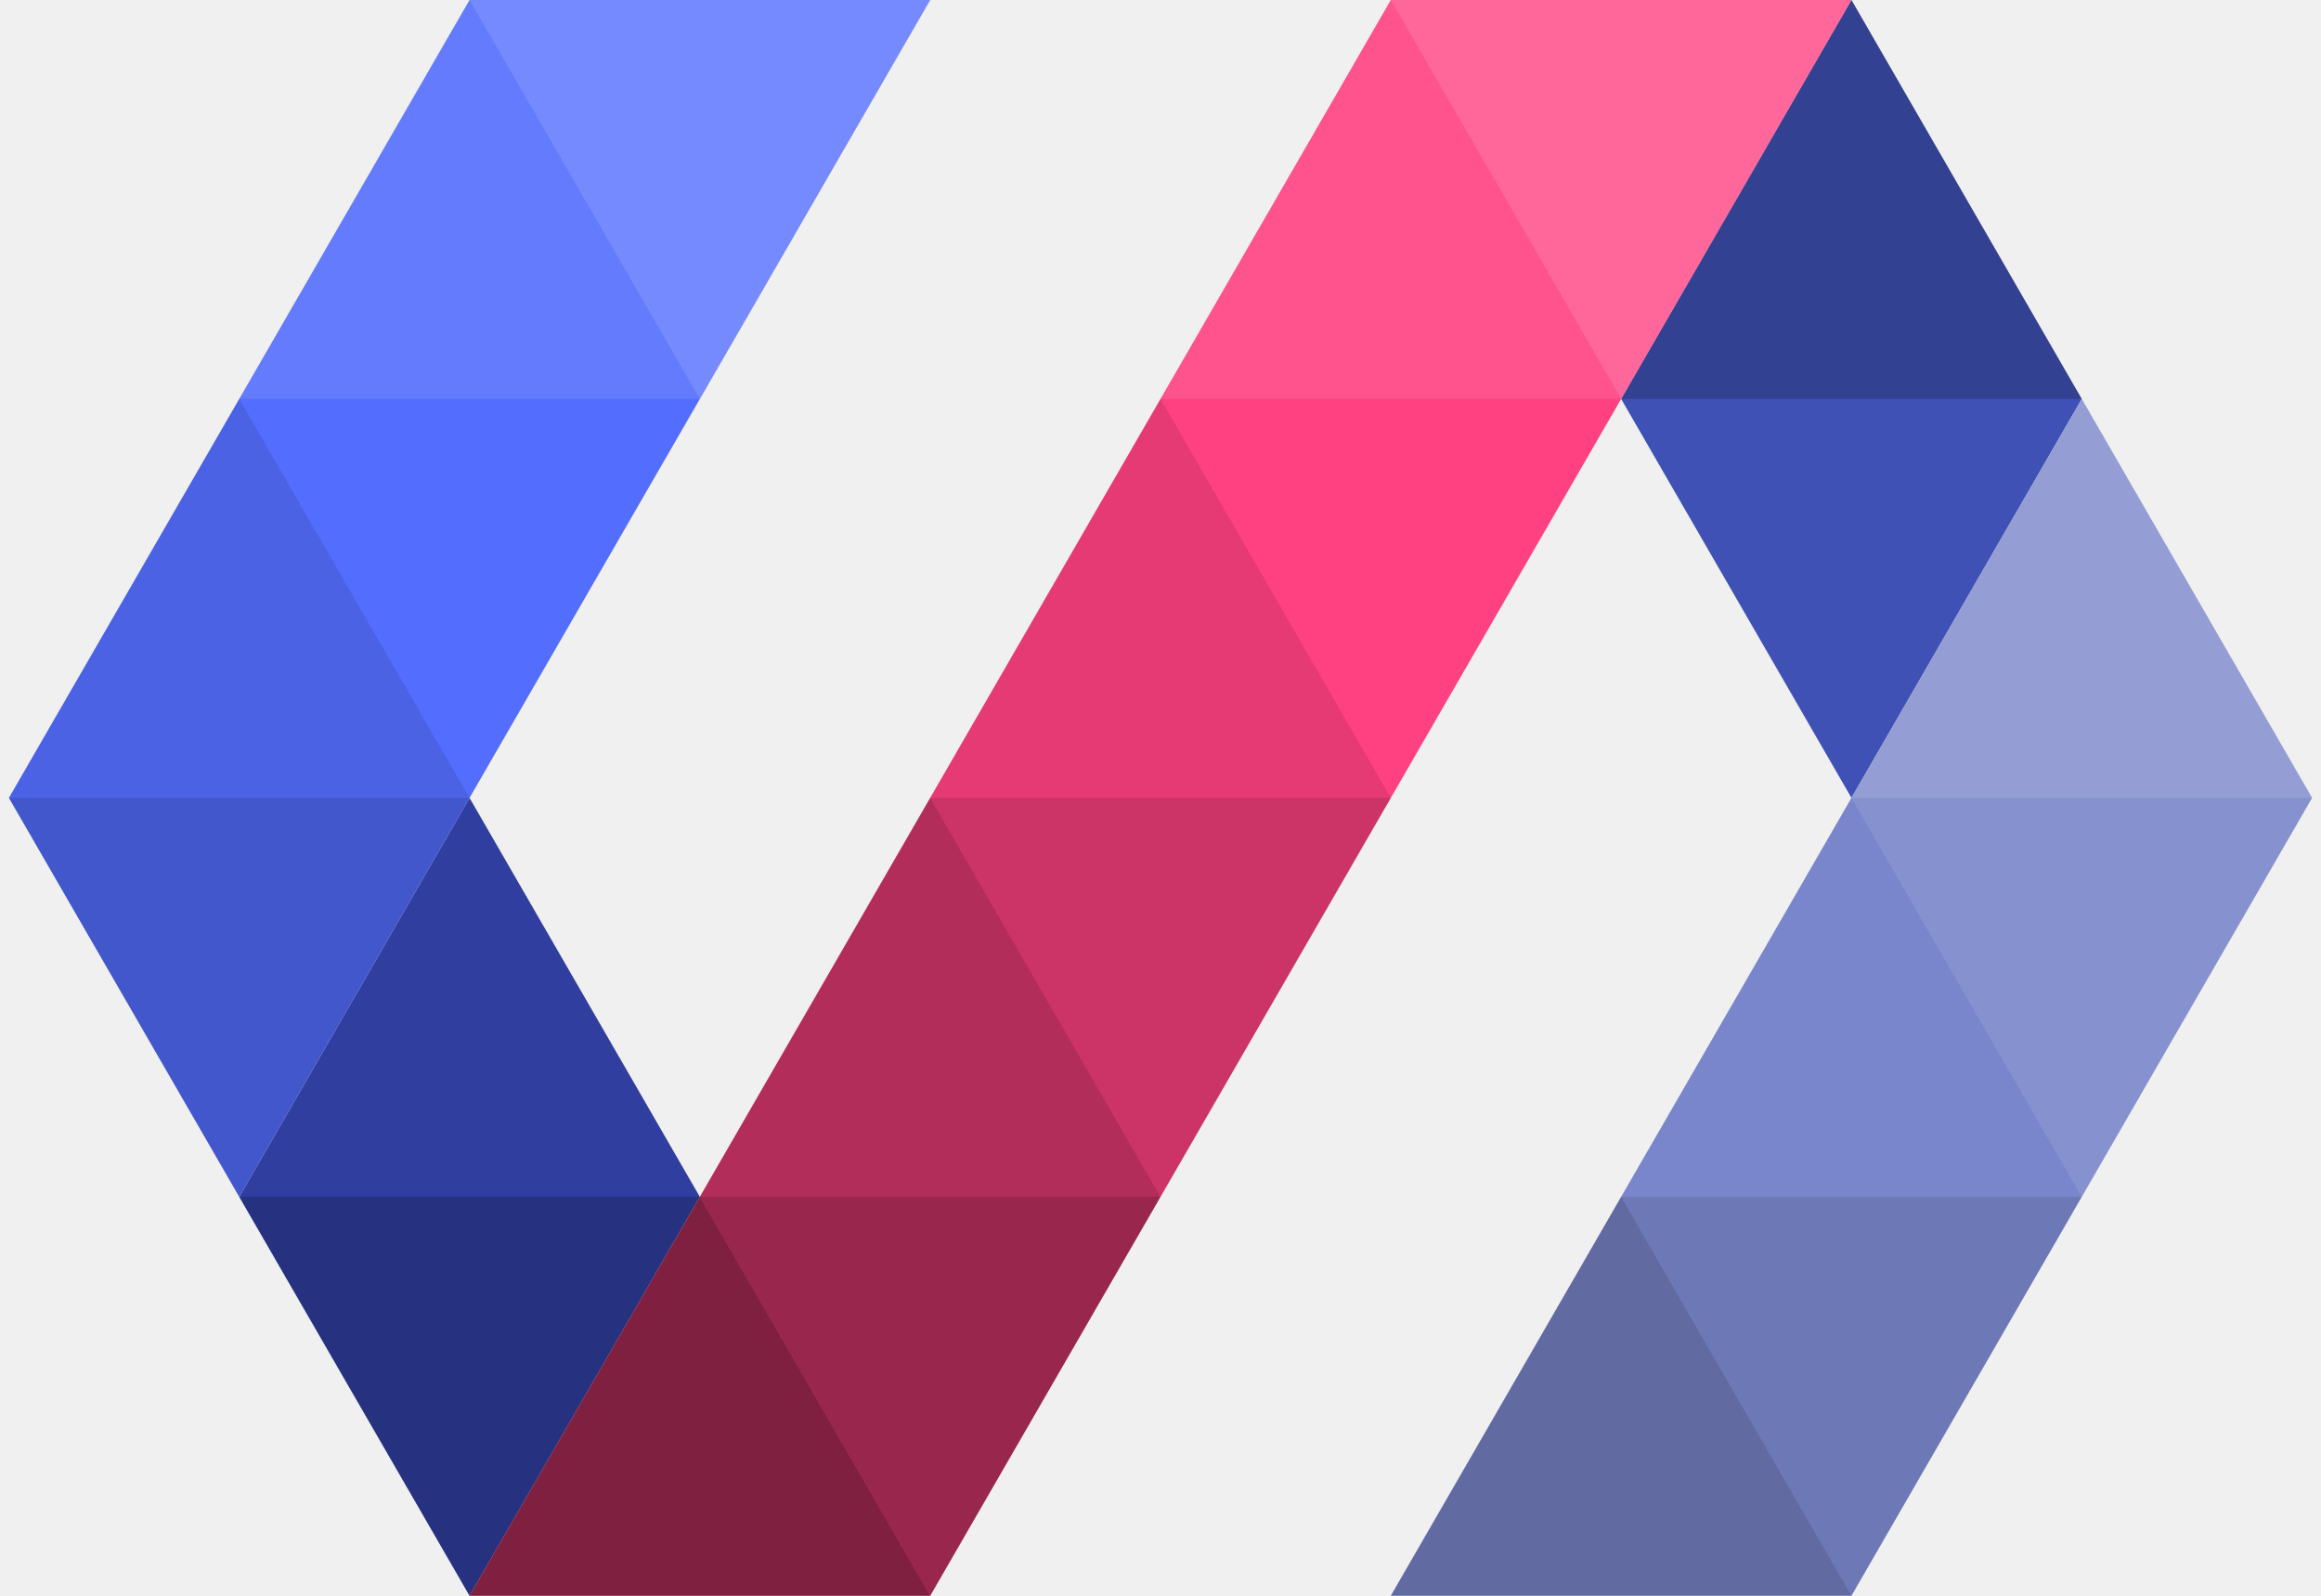
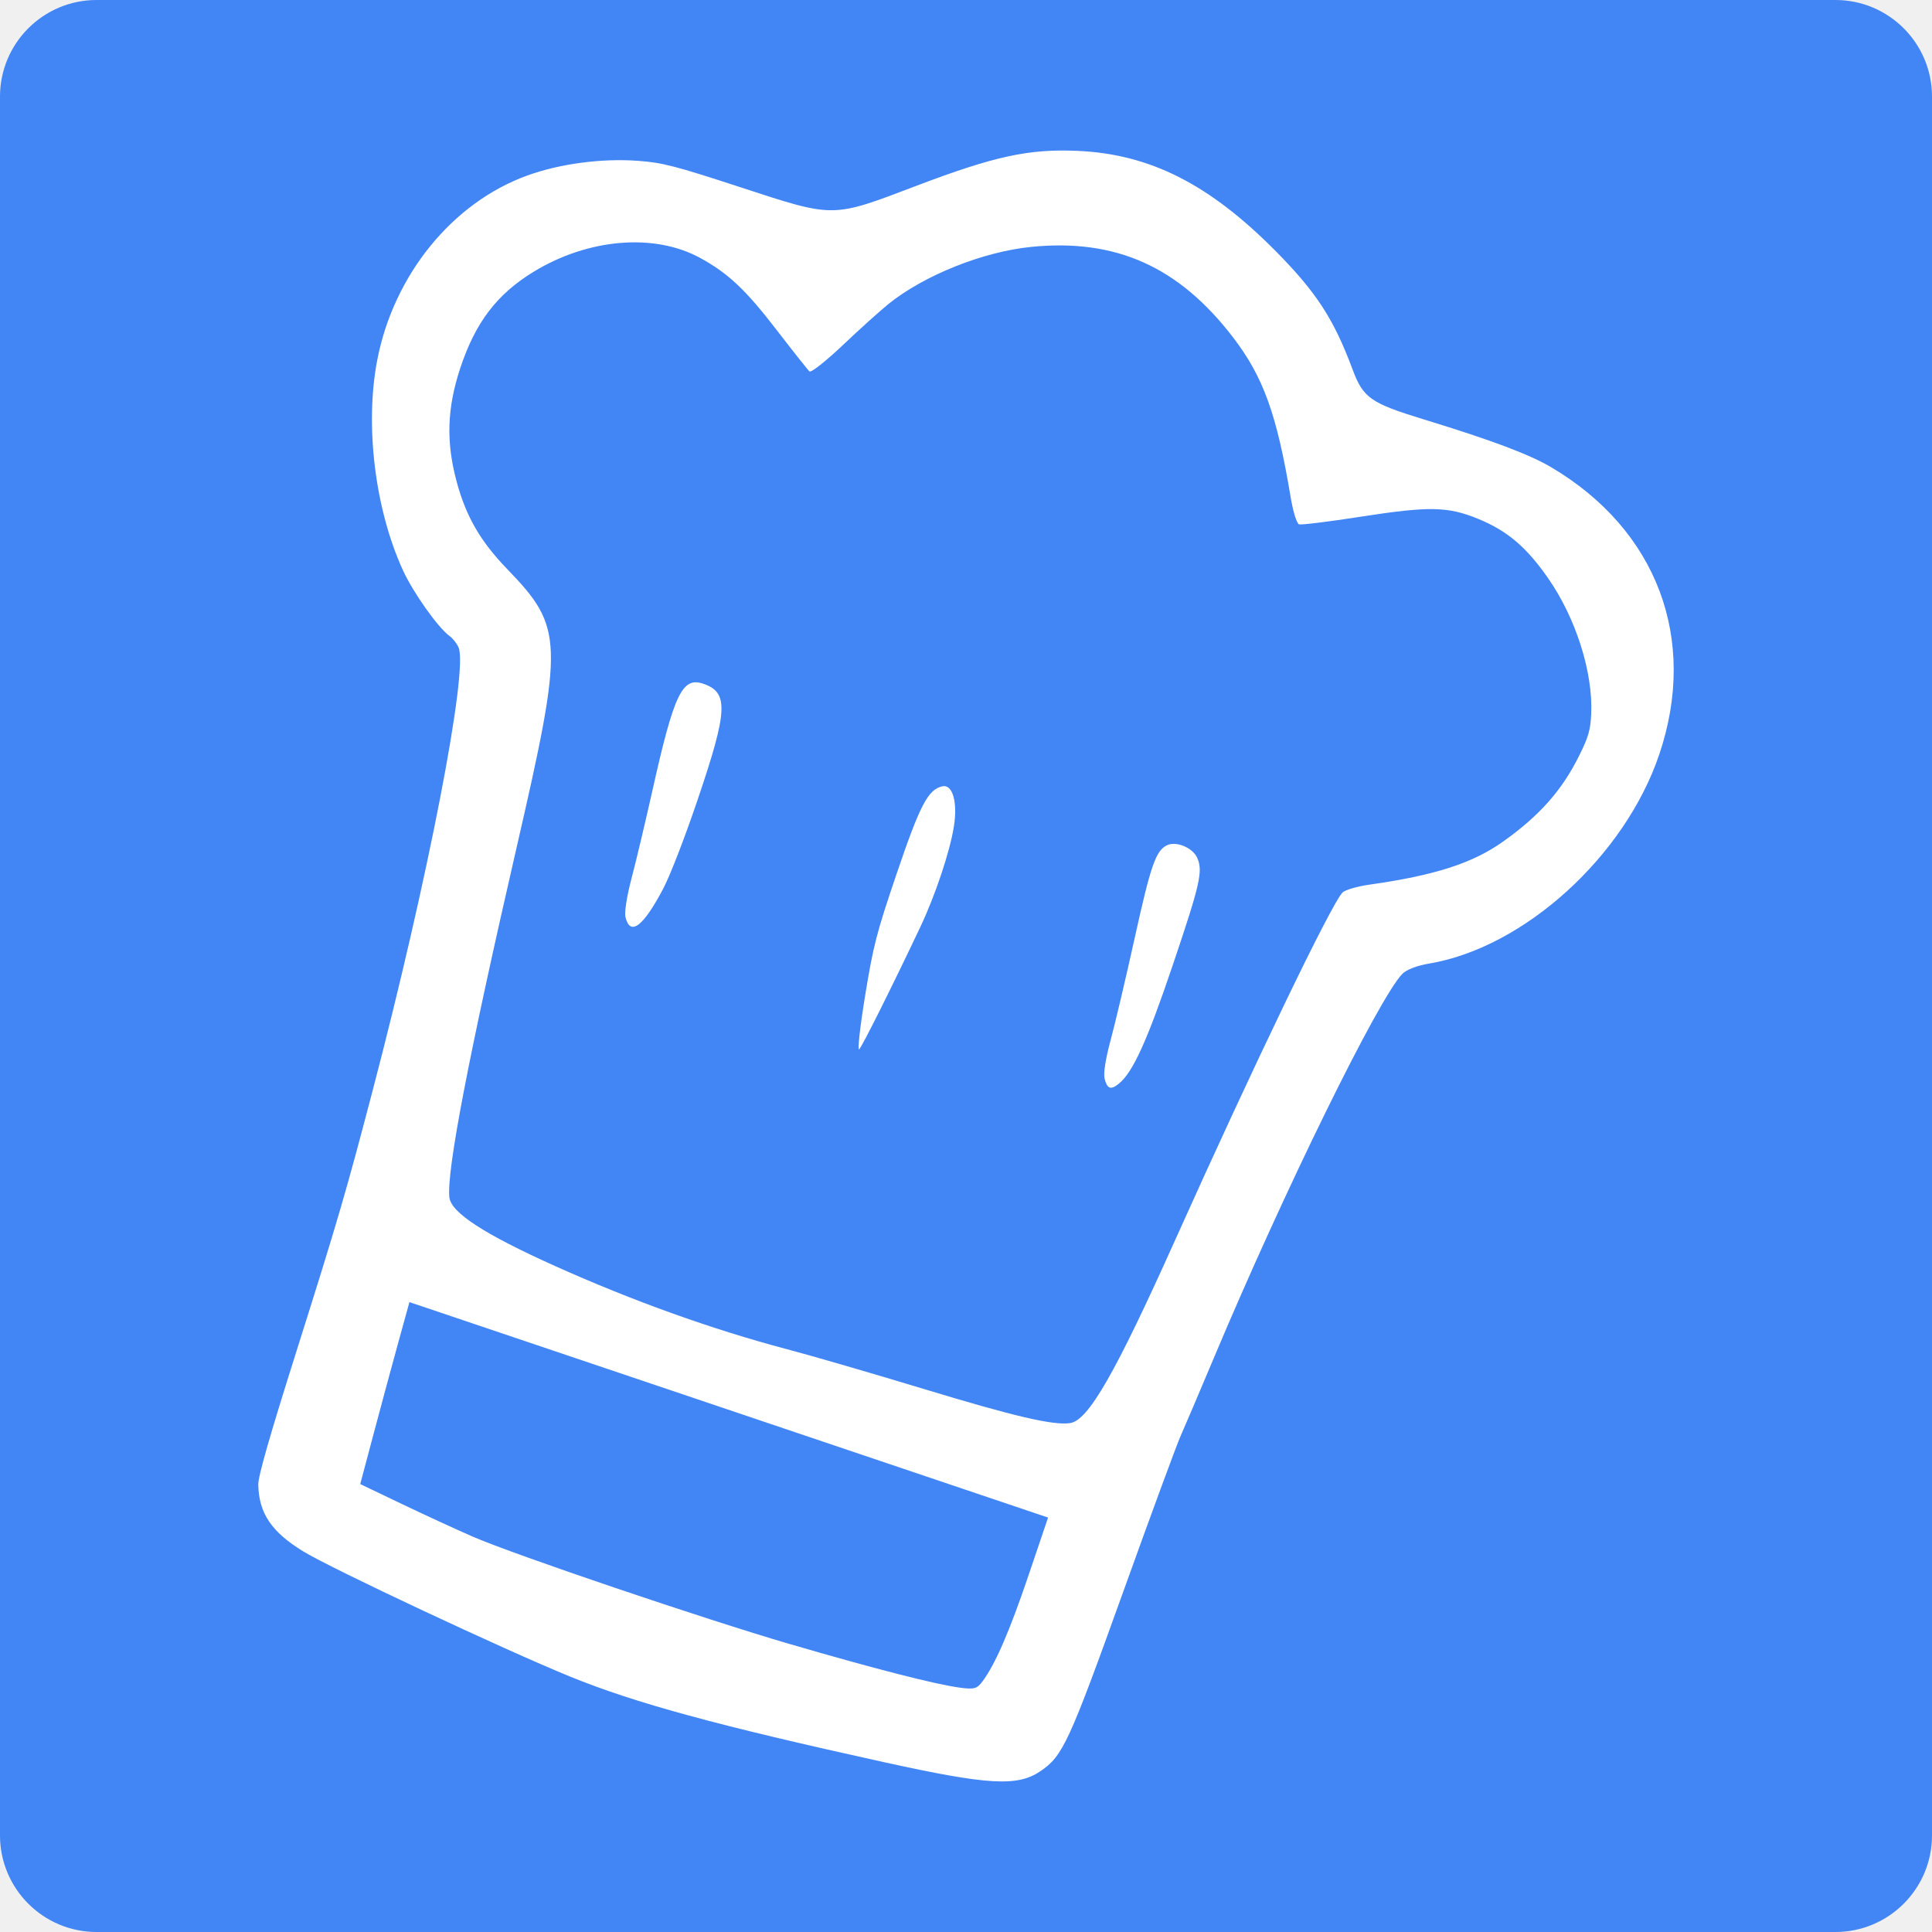
- <svg xmlns="http://www.w3.org/2000/svg" version="1.1" id="Layer_1" x="0px" y="0px" width="416px" height="286px" viewBox="0 0 416 286" enable-background="new 0 0 416 286" xml:space="preserve">
-   <g>
-     <g>
-       <polygon fill="#303F9F" points="84.157,143 42.878,214.5 84.157,286 125.436,214.5   " />
-       <polygon fill="#3F51B5" points="331.842,0 290.561,71.5 331.842,143 373.121,71.5   " />
-       <polygon fill="#7986CB" points="373.121,71.5 249.278,286 331.842,286 414.4,143   " />
-       <polygon fill="#FF4081" points="249.278,0 84.157,286 166.721,286 331.842,0   " />
-       <polygon fill="#536DFE" points="84.157,0 1.596,143 42.878,214.5 166.721,0   " />
-       <polygon fill="#FFFFFF" fill-opacity="0.2" points="249.278,0 290.561,71.5 331.842,0   " />
-       <polygon fill="#FFFFFF" fill-opacity="0.1" points="208,71.5 249.278,0 290.561,71.5   " />
-       <polygon fill="#FFFFFF" fill-opacity="0" points="208,71.5 249.278,143 290.561,71.5   " />
-       <polygon fill-opacity="0.1" points="166.721,143 208,71.5 249.278,143   " />
-       <polygon fill-opacity="0.2" points="166.721,143 208,214.5 249.278,143   " />
-       <polygon fill-opacity="0.3" points="125.438,214.5 166.721,143 208,214.5   " />
-       <polygon fill-opacity="0.4" points="125.438,214.5 166.721,286 208,214.5   " />
-       <polygon fill-opacity="0.5" points="84.157,286 125.438,214.5 166.721,286   " />
-       <polygon fill="#FFFFFF" fill-opacity="0.2" points="84.157,0 125.438,71.5 166.721,0   " />
-       <polygon fill="#FFFFFF" fill-opacity="0.1" points="42.878,71.5 84.157,0 125.438,71.5   " />
-       <polygon fill="#FFFFFF" fill-opacity="0" points="42.878,71.5 84.157,143 125.438,71.5   " />
-       <polygon fill-opacity="0.1" points="1.598,143 42.878,71.5 84.157,143   " />
-       <polygon fill-opacity="0.2" points="1.598,143 42.878,214.5 84.157,143   " />
-       <polygon fill="#FFFFFF" fill-opacity="0" points="125.438,214.5 84.157,143 42.878,214.5   " />
-       <polygon fill-opacity="0.2" points="125.438,214.5 84.157,286 42.878,214.5   " />
-       <polygon fill-opacity="0.2" points="373.121,71.5 331.842,0 290.561,71.5   " />
-       <polygon fill="#FFFFFF" fill-opacity="0" points="373.121,71.5 331.842,143 290.561,71.5   " />
-       <g>
-         <polygon fill="#FFFFFF" fill-opacity="0.2" points="331.842,143 373.121,71.5 414.4,143    " />
-         <polygon fill="#FFFFFF" fill-opacity="0.1" points="331.842,143 373.121,214.5 414.4,143    " />
-         <polygon fill="#FFFFFF" fill-opacity="0" points="290.561,214.5 331.842,143 373.121,214.5    " />
-         <polygon fill-opacity="0.1" points="290.561,214.5 331.842,286 373.121,214.5    " />
-         <polygon fill-opacity="0.2" points="249.278,286 290.561,214.5 331.842,286    " />
-       </g>
-     </g>
-     <rect y="-65" fill="none" width="416" height="416" />
+ <svg xmlns="http://www.w3.org/2000/svg" width="100" height="100" viewBox="0 0 100 100" id="svg2" version="1.1">
+   <defs id="defs4" />
+   <g id="layer2" style="display:inline">
+     <rect style="opacity:1;fill:#4285f4;fill-opacity:1;stroke:none;stroke-width:0.5;stroke-linecap:round;stroke-linejoin:round;stroke-miterlimit:4;stroke-dasharray:none;stroke-dashoffset:7.795;stroke-opacity:1" id="rect4136" width="100" height="100" x="0" y="0" ry="5" />
  </g>
-   <g display="none">
-     <g display="inline">
-       <polygon fill="#303F9F" points="84.157,143 42.878,214.5 84.157,286 166.721,286   " />
-       <polygon fill="#3F51B5" points="331.842,0 249.278,0 331.842,143 373.121,71.5   " />
-       <polygon fill="#7986CB" points="373.121,71.5 249.278,286 331.842,286 414.4,143   " />
-       <polygon fill="#536DFE" points="84.157,0 1.596,143 42.878,214.5 166.721,0   " />
-       <polygon fill-opacity="0.5" points="249.278,0 290.561,71.5 331.842,0   " />
-       <polygon fill-opacity="0.5" points="84.157,286 125.438,214.5 166.721,286   " />
-       <polygon fill="#FFFFFF" fill-opacity="0.2" points="84.157,0 125.438,71.5 166.721,0   " />
-       <polygon fill="#FFFFFF" fill-opacity="0.1" points="42.878,71.5 84.157,0 125.438,71.5   " />
-       <polygon fill="#FFFFFF" fill-opacity="0" points="42.878,71.5 84.157,143 125.438,71.5   " />
-       <polygon fill-opacity="0.1" points="1.598,143 42.878,71.5 84.157,143   " />
-       <polygon fill-opacity="0.2" points="1.598,143 42.878,214.5 84.157,143   " />
-       <polygon fill="#FFFFFF" fill-opacity="0" points="125.438,214.5 84.157,143 42.878,214.5   " />
-       <polygon fill="#FFFFFF" fill-opacity="0" points="373.121,71.5 331.842,143 290.561,71.5   " />
-       <g>
-         <polygon fill="#FFFFFF" fill-opacity="0.2" points="331.842,143 373.121,71.5 414.4,143    " />
-         <polygon fill="#FFFFFF" fill-opacity="0.1" points="331.842,143 373.121,214.5 414.4,143    " />
-         <polygon fill="#FFFFFF" fill-opacity="0" points="290.561,214.5 331.842,143 373.121,214.5    " />
-         <polygon fill-opacity="0.1" points="290.561,214.5 331.842,286 373.121,214.5    " />
-         <polygon fill-opacity="0.2" points="249.278,286 290.561,214.5 331.842,286    " />
-       </g>
-       <polygon fill-opacity="0.2" points="125.438,214.5 84.157,286 42.878,214.5   " />
-       <polygon fill-opacity="0.2" points="373.121,71.5 331.842,0 290.561,71.5   " />
-     </g>
-     <rect y="-65" display="inline" fill="none" width="416" height="416" />
-   </g>
-   <g display="none">
-     <g display="inline">
-       <polygon fill="#FF4081" points="249.279,0 84.157,286 166.721,286 331.843,0   " />
-       <polygon fill="#FFFFFF" fill-opacity="0.2" points="249.279,0 290.558,71.5 331.843,0   " />
-       <polygon fill="#FFFFFF" fill-opacity="0.1" points="208,71.5 249.279,0 290.558,71.5   " />
-       <polygon fill="#FFFFFF" fill-opacity="0" points="208,71.5 249.279,143 290.558,71.5   " />
-       <polygon fill-opacity="0.2" points="166.721,143 208,214.5 249.279,143   " />
-       <polygon fill-opacity="0.3" points="125.439,214.5 166.721,143 208,214.5   " />
-       <polygon fill-opacity="0.4" points="125.439,214.5 166.721,286 208,214.5   " />
-       <polygon fill-opacity="0.5" points="84.157,286 125.439,214.5 166.721,286   " />
-       <polygon fill-opacity="0.1" points="166.721,143 208,71.5 249.279,143   " />
-     </g>
-     <g display="inline">
-       <polygon fill="#FF4081" points="331.84,0 166.718,286 249.279,286 373.121,71.5   " />
-       <polygon fill="#FFFFFF" fill-opacity="0.1" points="290.558,71.5 331.84,0 373.121,71.5   " />
-       <polygon fill="#FFFFFF" fill-opacity="0" points="290.558,71.5 331.84,143 373.121,71.5   " />
-       <polygon fill-opacity="0.2" points="249.279,143 290.558,214.5 331.84,143   " />
-       <polygon fill-opacity="0.3" points="208,214.5 249.279,143 290.558,214.5   " />
-       <polygon fill-opacity="0.4" points="208,214.5 249.279,286 290.558,214.5   " />
-       <polygon fill-opacity="0.5" points="166.718,286 208,214.5 249.279,286   " />
-       <polygon fill-opacity="0.1" points="249.279,143 290.558,71.5 331.84,143   " />
-     </g>
-     <g display="inline">
-       <polygon fill="#FF4081" points="166.718,0 42.878,214.5 84.16,286 249.279,0   " />
-       <polygon fill="#FFFFFF" fill-opacity="0.2" points="166.718,0 208,71.5 249.279,0   " />
-       <polygon fill="#FFFFFF" fill-opacity="0.1" points="125.439,71.5 166.718,0 208,71.5   " />
-       <polygon fill="#FFFFFF" fill-opacity="0" points="125.439,71.5 166.718,143 208,71.5   " />
-       <polygon fill-opacity="0.2" points="84.16,143 125.439,214.5 166.718,143   " />
-       <polygon fill-opacity="0.3" points="42.878,214.5 84.16,143 125.439,214.5   " />
-       <polygon fill-opacity="0.4" points="42.878,214.5 84.16,286 125.439,214.5   " />
-       <polygon fill-opacity="0.1" points="84.16,143 125.439,71.5 166.718,143   " />
-     </g>
-     <rect y="-65" display="inline" fill="none" width="416" height="416" />
-     <g display="inline">
-       <polygon fill="#303F9F" points="84.157,143 42.878,214.5 84.157,286 166.721,286   " />
-       <polygon fill="#3F51B5" points="331.843,0 249.279,0 331.843,143 373.121,71.5   " />
-       <polygon fill="#7986CB" points="373.121,71.5 249.279,286 331.843,286 414.4,143   " />
-       <polygon fill="#536DFE" points="84.157,0 1.597,143 42.878,214.5 166.721,0   " />
-       <polygon fill-opacity="0.5" points="249.279,0 290.558,71.5 331.843,0   " />
-       <polygon fill-opacity="0.5" points="84.157,286 125.439,214.5 166.721,286   " />
-       <polygon fill="#FFFFFF" fill-opacity="0.2" points="84.157,0 125.439,71.5 166.721,0   " />
-       <polygon fill="#FFFFFF" fill-opacity="0.1" points="42.878,71.5 84.157,0 125.439,71.5   " />
-       <polygon fill="#FFFFFF" fill-opacity="0" points="42.878,71.5 84.157,143 125.439,71.5   " />
-       <polygon fill-opacity="0.1" points="1.6,143 42.878,71.5 84.157,143   " />
-       <polygon fill-opacity="0.2" points="1.6,143 42.878,214.5 84.157,143   " />
-       <polygon fill="#FFFFFF" fill-opacity="0" points="125.439,214.5 84.157,143 42.878,214.5   " />
-       <polygon fill="#FFFFFF" fill-opacity="0" points="373.121,71.5 331.843,143 290.558,71.5   " />
-       <g>
-         <polygon fill="#FFFFFF" fill-opacity="0.2" points="331.843,143 373.121,71.5 414.4,143    " />
-         <polygon fill="#FFFFFF" fill-opacity="0.1" points="331.843,143 373.121,214.5 414.4,143    " />
-         <polygon fill="#FFFFFF" fill-opacity="0" points="290.558,214.5 331.843,143 373.121,214.5    " />
-         <polygon fill-opacity="0.1" points="290.558,214.5 331.843,286 373.121,214.5    " />
-         <polygon fill-opacity="0.2" points="249.279,286 290.558,214.5 331.843,286    " />
-       </g>
-       <polygon fill-opacity="0.2" points="125.439,214.5 84.157,286 42.878,214.5   " />
-       <polygon fill-opacity="0.2" points="373.121,71.5 331.843,0 290.558,71.5   " />
-     </g>
-   </g>
-   <g display="none">
-     <g display="inline">
-       <polygon fill="#9F499B" points="249.279,0 84.157,286 166.721,286 331.843,0   " />
-       <polygon fill="#FFFFFF" fill-opacity="0.2" points="249.279,0 290.558,71.5 331.843,0   " />
-       <polygon fill="#FFFFFF" fill-opacity="0.1" points="208,71.5 249.279,0 290.558,71.5   " />
-       <polygon fill="#FFFFFF" fill-opacity="0" points="208,71.5 249.279,143 290.558,71.5   " />
-       <polygon fill-opacity="0.2" points="166.721,143 208,214.5 249.279,143   " />
-       <polygon fill-opacity="0.3" points="125.439,214.5 166.721,143 208,214.5   " />
-       <polygon fill-opacity="0.4" points="125.439,214.5 166.721,286 208,214.5   " />
-       <polygon fill-opacity="0.5" points="84.157,286 125.439,214.5 166.721,286   " />
-       <polygon fill-opacity="0.1" points="166.721,143 208,71.5 249.279,143   " />
-     </g>
-     <g display="inline">
-       <polygon fill="#9F499B" points="331.84,0 166.718,286 249.279,286 373.121,71.5   " />
-       <polygon fill="#FFFFFF" fill-opacity="0.1" points="290.558,71.5 331.84,0 373.121,71.5   " />
-       <polygon fill="#FFFFFF" fill-opacity="0" points="290.558,71.5 331.84,143 373.121,71.5   " />
-       <polygon fill-opacity="0.2" points="249.279,143 290.558,214.5 331.84,143   " />
-       <polygon fill-opacity="0.3" points="208,214.5 249.279,143 290.558,214.5   " />
-       <polygon fill-opacity="0.4" points="208,214.5 249.279,286 290.558,214.5   " />
-       <polygon fill-opacity="0.5" points="166.718,286 208,214.5 249.279,286   " />
-       <polygon fill-opacity="0.1" points="249.279,143 290.558,71.5 331.84,143   " />
-     </g>
-     <g display="inline">
-       <polygon fill="#9F499B" points="373.121,71.5 249.279,286 331.843,286 414.4,143   " />
-       <polygon fill-opacity="0.2" points="331.843,143 373.121,214.5 414.4,143   " />
-       <polygon fill-opacity="0.3" points="290.558,214.5 331.843,143 373.121,214.5   " />
-       <polygon fill-opacity="0.4" points="290.558,214.5 331.843,286 373.121,214.5   " />
-       <polygon fill-opacity="0.5" points="249.279,286 290.558,214.5 331.843,286   " />
-       <polygon fill-opacity="0.1" points="331.843,143 373.121,71.5 414.4,143   " />
-     </g>
-     <g display="inline">
-       <polygon fill="#9F499B" points="166.718,0 42.878,214.5 84.16,286 249.279,0   " />
-       <polygon fill="#FFFFFF" fill-opacity="0.2" points="166.718,0 208,71.5 249.279,0   " />
-       <polygon fill="#FFFFFF" fill-opacity="0.1" points="125.439,71.5 166.718,0 208,71.5   " />
-       <polygon fill="#FFFFFF" fill-opacity="0" points="125.439,71.5 166.718,143 208,71.5   " />
-       <polygon fill-opacity="0.2" points="84.16,143 125.439,214.5 166.718,143   " />
-       <polygon fill-opacity="0.3" points="42.878,214.5 84.16,143 125.439,214.5   " />
-       <polygon fill-opacity="0.4" points="42.878,214.5 84.16,286 125.439,214.5   " />
-       <polygon fill-opacity="0.1" points="84.16,143 125.439,71.5 166.718,143   " />
-     </g>
-     <g display="inline">
-       <polygon fill="#9F499B" points="84.157,0 1.6,143 42.878,214.5 166.721,0   " />
-       <polygon fill="#FFFFFF" fill-opacity="0.2" points="84.157,0 125.439,71.5 166.721,0   " />
-       <polygon fill="#FFFFFF" fill-opacity="0.1" points="42.878,71.5 84.157,0 125.439,71.5   " />
-       <polygon fill="#FFFFFF" fill-opacity="0" points="42.878,71.5 84.157,143 125.439,71.5   " />
-       <polygon fill-opacity="0.2" points="1.6,143 42.878,214.5 84.157,143   " />
-       <polygon fill-opacity="0.1" points="1.6,143 42.878,71.5 84.157,143   " />
-     </g>
-     <rect y="-65" display="inline" fill="none" width="416" height="416" />
+   <g id="layer1" transform="translate(0,-952.3622)">
+     <path style="fill:#ffffff;fill-opacity:1" d="m 29.531,1039.151 c -3.443,-1.405 -12.367,-5.59 -13.835,-6.489 -1.644,-1.006 -2.295,-1.971 -2.328,-3.453 -0.009,-0.427 0.583,-2.496 1.984,-6.931 2.135,-6.757 2.556,-8.198 3.95,-13.522 2.85,-10.881 4.946,-21.702 4.433,-22.883 -0.088,-0.202 -0.292,-0.463 -0.454,-0.58 -0.605,-0.437 -1.887,-2.242 -2.422,-3.407 -1.449,-3.157 -1.983,-7.511 -1.334,-10.883 0.849,-4.41 3.892,-8.154 7.769,-9.557 1.692,-0.612 3.85,-0.898 5.737,-0.759 1.255,0.092 1.906,0.26 5.244,1.351 4.944,1.616 4.748,1.617 9.141,-0.052 4.05,-1.539 5.826,-1.925 8.354,-1.815 3.756,0.163 6.844,1.729 10.287,5.217 2.085,2.112 2.985,3.5 3.952,6.097 0.548,1.473 0.932,1.742 3.676,2.582 3.531,1.081 5.473,1.811 6.61,2.483 5.476,3.24 7.603,8.893 5.59,14.857 -1.777,5.268 -6.996,10.009 -11.924,10.831 -0.617,0.103 -1.166,0.315 -1.375,0.53 -1.233,1.272 -6.136,11.263 -9.763,19.894 -0.734,1.747 -1.502,3.548 -1.705,4.002 -0.204,0.454 -1.541,4.083 -2.972,8.065 -2.819,7.844 -3.135,8.527 -4.302,9.315 -1.19,0.803 -2.697,0.715 -8.099,-0.474 -8.6,-1.893 -12.884,-3.061 -16.214,-4.42 z m 11.366,-1.689 c 4.301,1.258 7.524,2.085 8.774,2.251 0.759,0.101 0.896,0.063 1.186,-0.327 0.662,-0.889 1.394,-2.577 2.381,-5.491 l 1.01,-2.984 -16.528,-5.576 -16.528,-5.576 -0.556,2.015 c -0.306,1.108 -0.879,3.227 -1.273,4.709 l -0.717,2.695 2.157,1.032 c 1.186,0.567 2.834,1.326 3.663,1.687 2.146,0.933 11.977,4.265 16.431,5.567 z m -0.201,-15.276 c 1.308,0.346 4.494,1.272 7.079,2.057 4.728,1.436 6.752,1.908 7.618,1.778 0.94,-0.142 2.335,-2.574 5.432,-9.473 4.086,-9.102 8.124,-17.483 8.67,-17.996 0.141,-0.132 0.763,-0.312 1.383,-0.4 3.372,-0.477 5.328,-1.105 6.892,-2.21 1.906,-1.347 3.079,-2.669 3.974,-4.479 0.477,-0.964 0.578,-1.315 0.616,-2.142 0.1,-2.151 -0.789,-4.958 -2.226,-7.025 -1.125,-1.618 -2.114,-2.458 -3.624,-3.078 -1.572,-0.645 -2.542,-0.662 -6.112,-0.106 -1.622,0.253 -3.045,0.428 -3.161,0.389 -0.116,-0.039 -0.311,-0.668 -0.432,-1.398 -0.716,-4.297 -1.416,-6.238 -2.987,-8.285 -2.806,-3.658 -6.069,-5.117 -10.45,-4.676 -2.487,0.25 -5.528,1.466 -7.37,2.946 -0.424,0.341 -1.486,1.296 -2.359,2.124 -0.891,0.844 -1.654,1.448 -1.739,1.375 -0.083,-0.071 -0.839,-1.024 -1.68,-2.118 -1.62,-2.108 -2.529,-2.965 -3.989,-3.761 -2.367,-1.29 -5.786,-1.004 -8.612,0.721 -1.901,1.161 -3.015,2.624 -3.796,4.989 -0.687,2.08 -0.742,3.823 -0.184,5.885 0.486,1.798 1.227,3.078 2.61,4.51 2.925,3.03 2.948,3.733 0.488,14.425 -2.478,10.768 -3.621,16.712 -3.479,18.092 0.081,0.794 1.802,1.913 5.497,3.573 3.973,1.785 8.109,3.269 11.941,4.284 z m 4.078,-18.26 c 0.425,-2.615 0.591,-3.258 1.63,-6.321 1.215,-3.583 1.629,-4.375 2.372,-4.544 0.524,-0.119 0.795,0.802 0.602,2.05 -0.201,1.305 -0.959,3.577 -1.748,5.244 -1.472,3.107 -3.002,6.17 -3.159,6.319 -0.094,0.09 0.042,-1.147 0.303,-2.748 z M 32.373,999.823 c -0.058,-0.244 0.077,-1.095 0.318,-2.009 0.231,-0.872 0.715,-2.91 1.077,-4.529 1.118,-5.006 1.543,-5.901 2.626,-5.535 1.332,0.45 1.287,1.378 -0.294,6.033 -0.678,1.996 -1.414,3.896 -1.776,4.583 -1.038,1.97 -1.709,2.472 -1.952,1.457 z m 24.801,8.368 c -0.07,-0.267 0.05,-1.026 0.316,-2.009 0.235,-0.869 0.794,-3.242 1.242,-5.272 0.827,-3.747 1.092,-4.512 1.662,-4.794 0.475,-0.235 1.331,0.114 1.57,0.641 0.31,0.685 0.162,1.339 -1.245,5.509 -1.331,3.945 -2.075,5.588 -2.8,6.18 -0.425,0.348 -0.603,0.287 -0.745,-0.251 z" id="path4145" />
  </g>
</svg>
